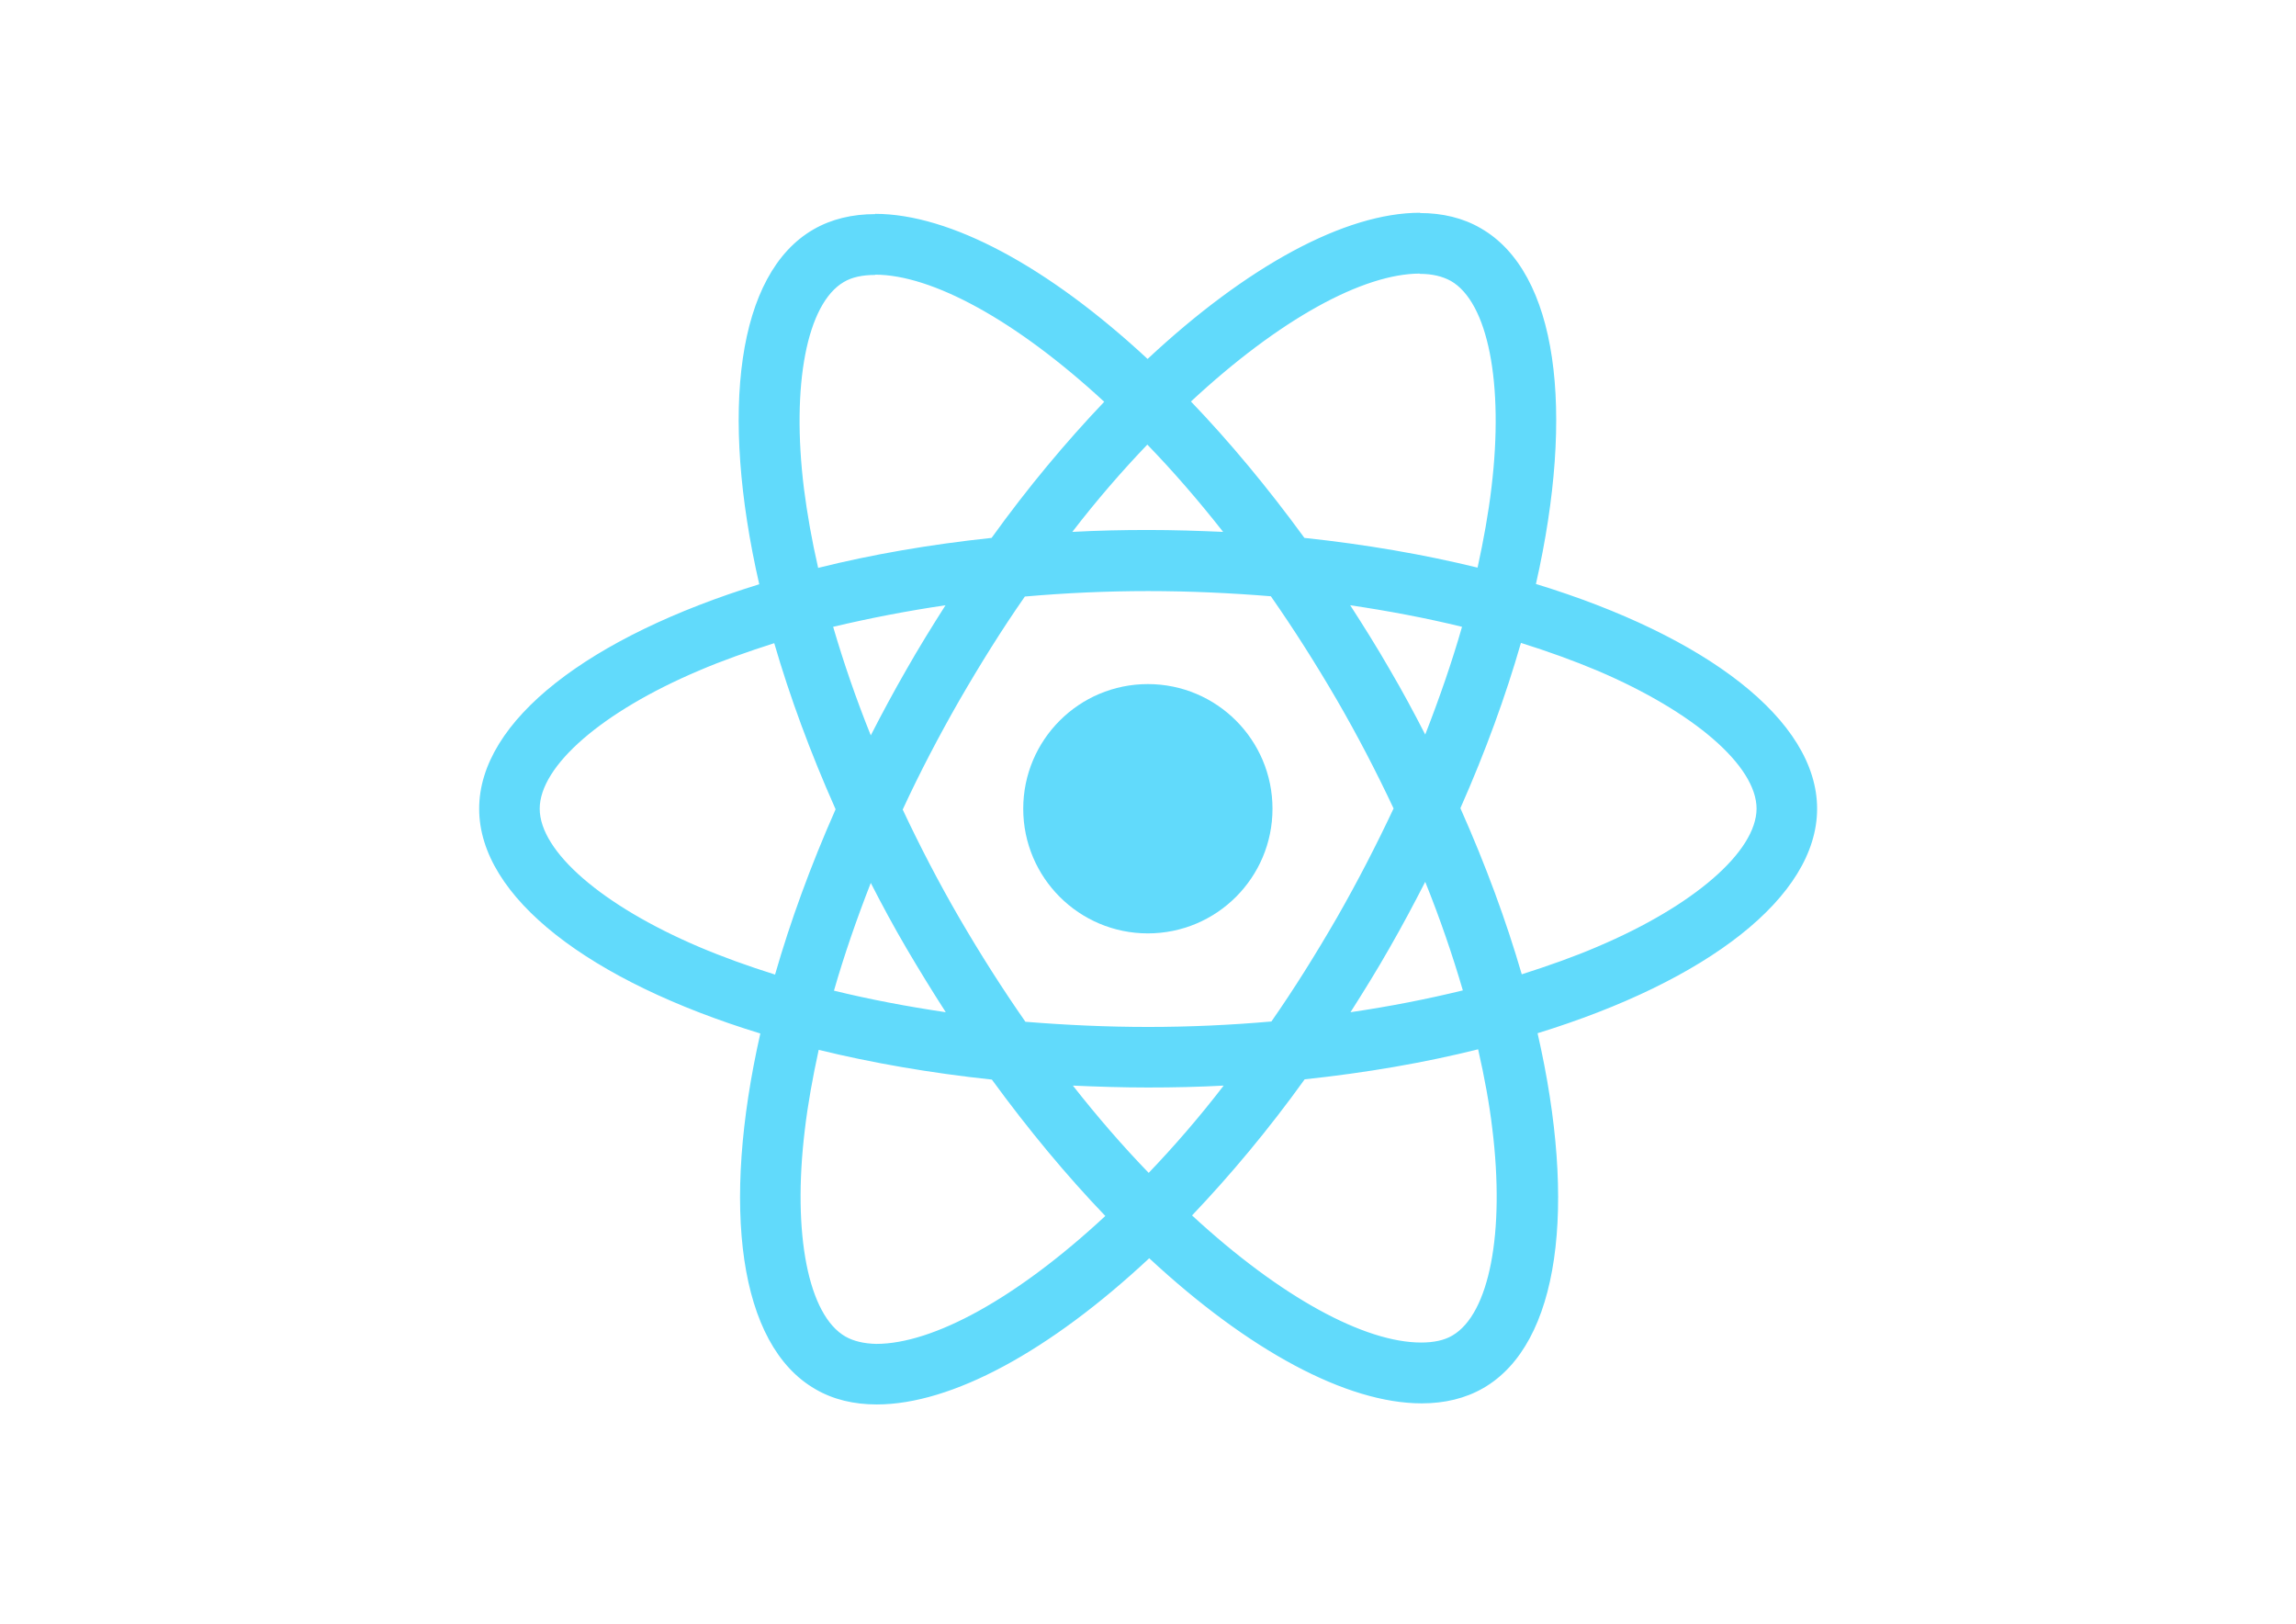
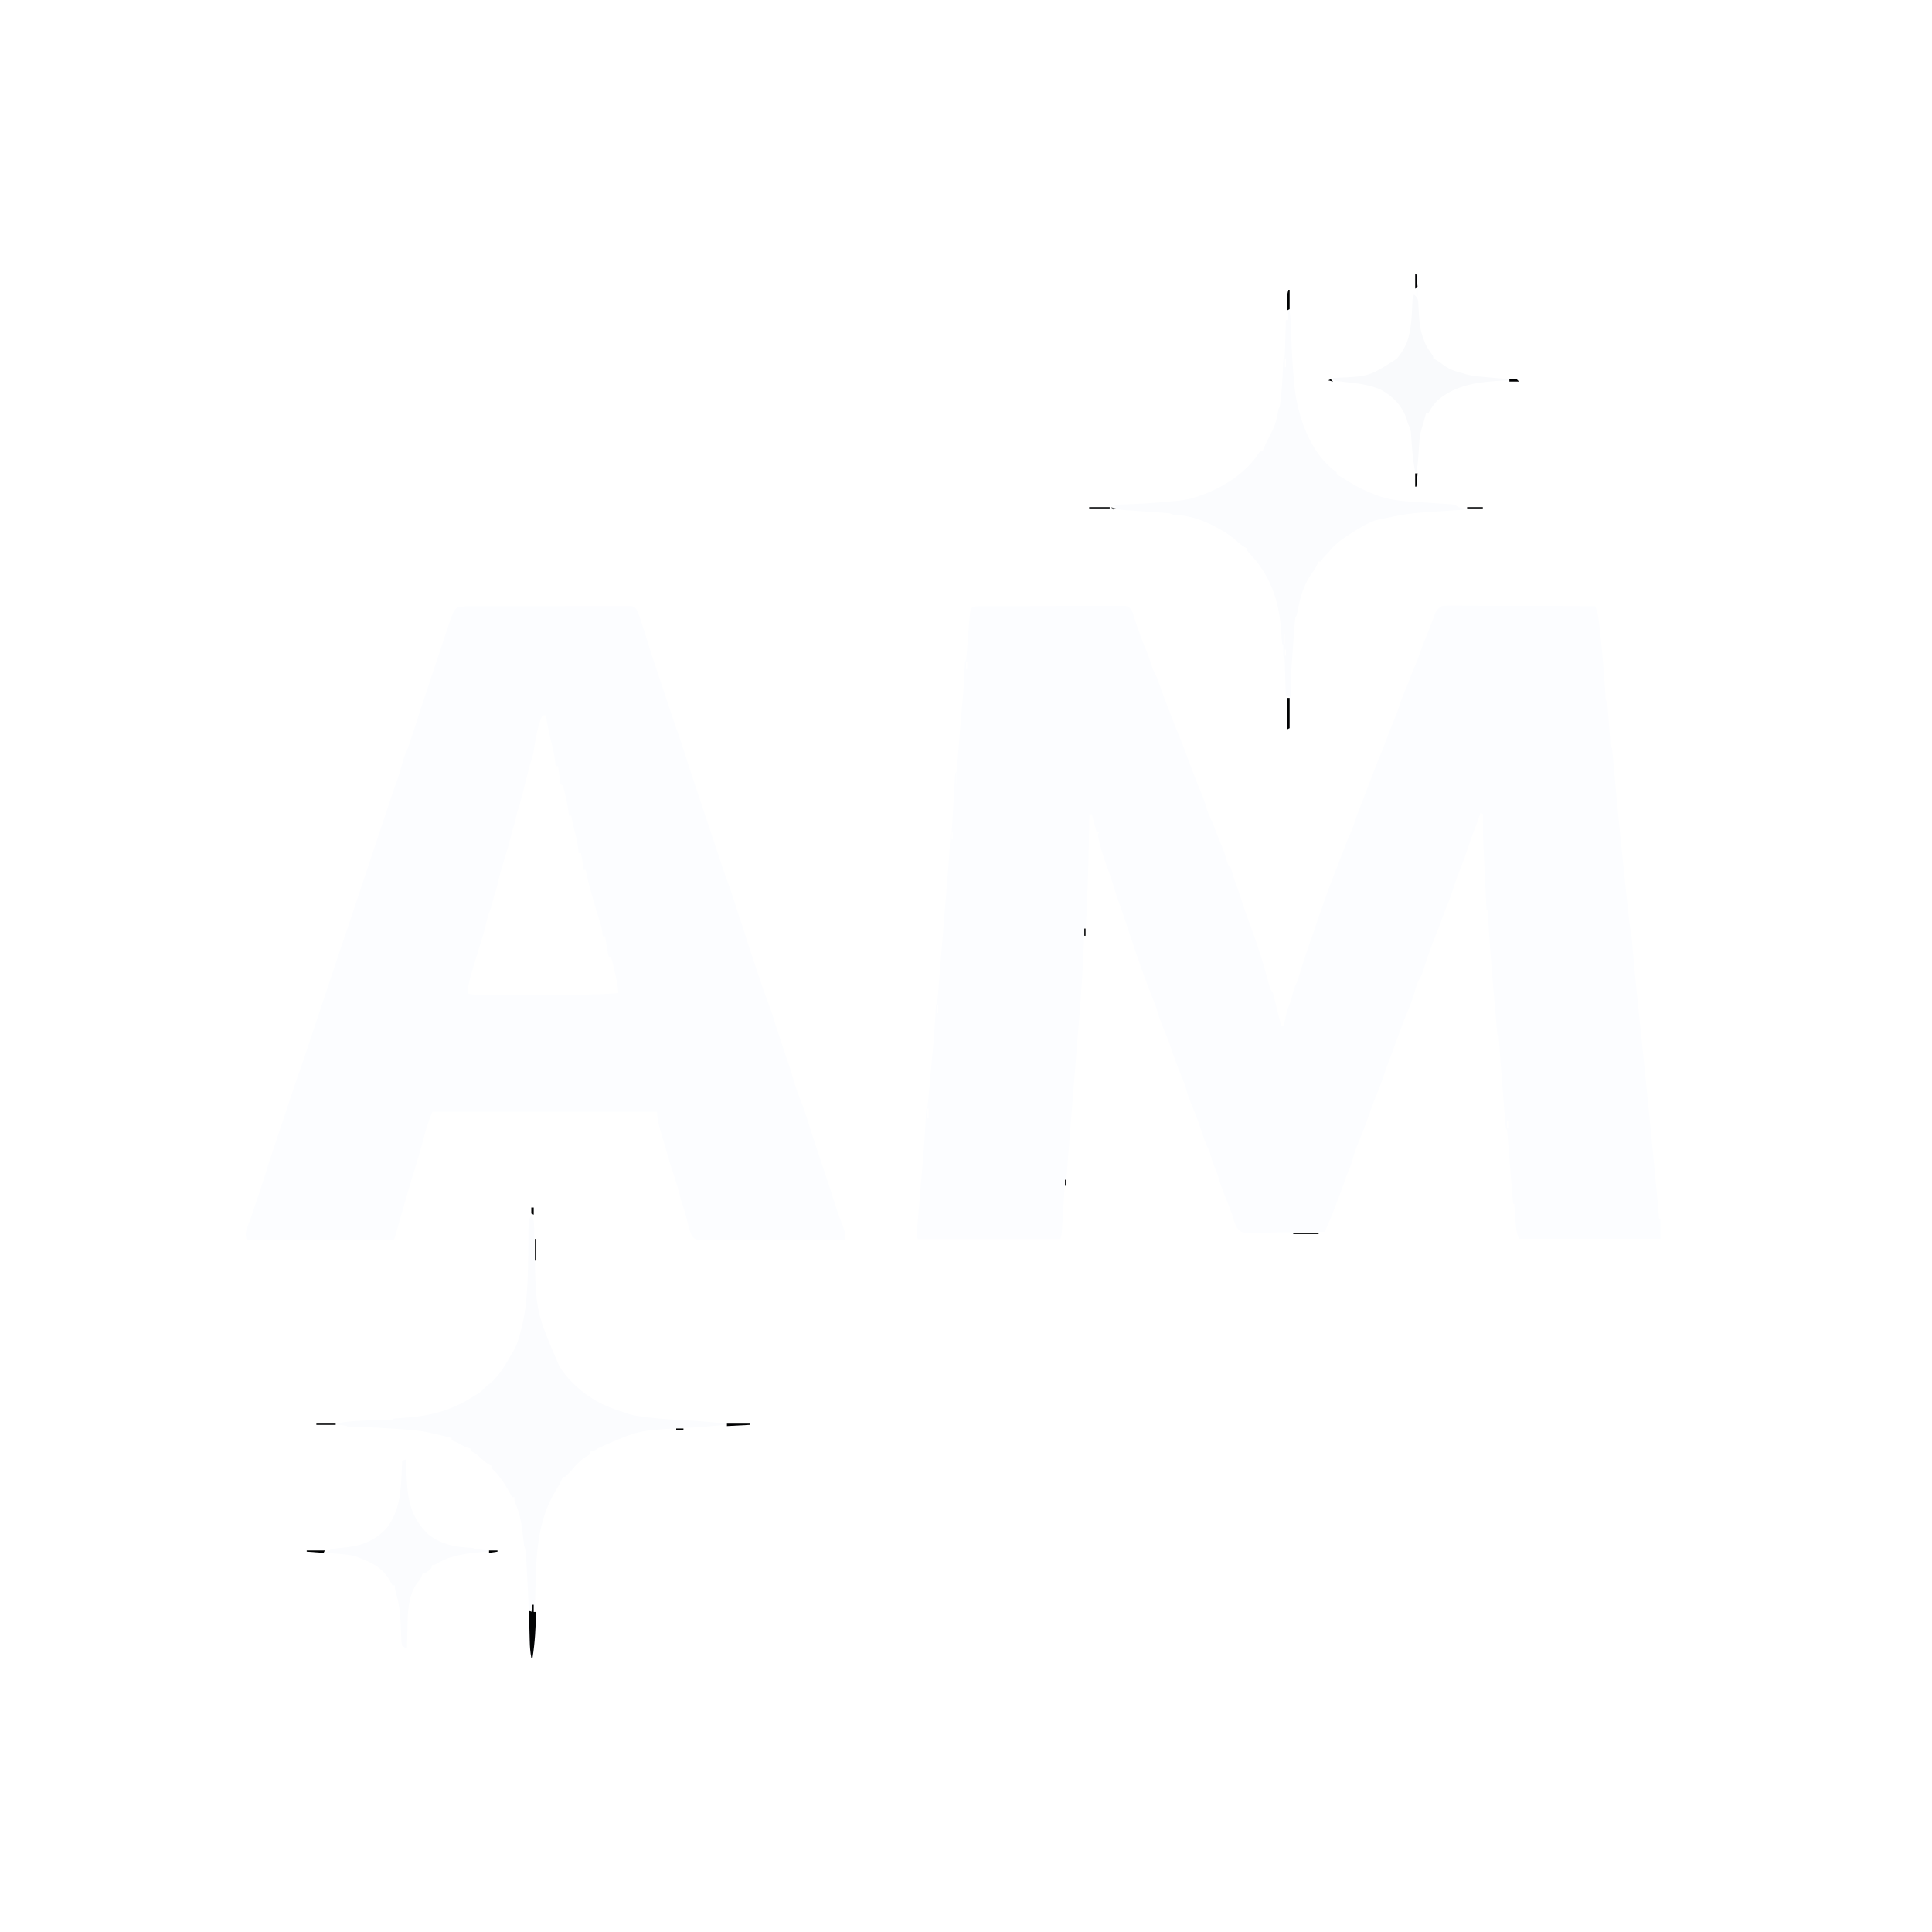
- <svg xmlns="http://www.w3.org/2000/svg" viewBox="0 0 841.9 595.3">
-   <g fill="#61DAFB">
-     <path d="M666.3 296.5c0-32.5-40.7-63.3-103.1-82.4 14.4-63.6 8-114.2-20.2-130.4-6.5-3.8-14.1-5.6-22.4-5.6v22.3c4.6 0 8.3.9 11.4 2.6 13.6 7.8 19.5 37.5 14.9 75.7-1.1 9.4-2.9 19.3-5.1 29.4-19.6-4.8-41-8.5-63.5-10.9-13.5-18.5-27.5-35.3-41.6-50 32.6-30.3 63.2-46.9 84-46.9V78c-27.5 0-63.5 19.6-99.9 53.6-36.4-33.8-72.4-53.2-99.9-53.2v22.3c20.7 0 51.4 16.5 84 46.6-14 14.7-28 31.4-41.3 49.9-22.6 2.4-44 6.1-63.6 11-2.3-10-4-19.7-5.2-29-4.7-38.2 1.1-67.9 14.6-75.8 3-1.8 6.9-2.6 11.5-2.6V78.5c-8.4 0-16 1.8-22.6 5.6-28.1 16.2-34.4 66.7-19.9 130.1-62.2 19.2-102.7 49.9-102.7 82.3 0 32.5 40.7 63.3 103.1 82.4-14.4 63.6-8 114.2 20.2 130.4 6.5 3.8 14.1 5.6 22.5 5.6 27.5 0 63.5-19.6 99.9-53.6 36.4 33.8 72.4 53.2 99.9 53.2 8.4 0 16-1.8 22.6-5.6 28.1-16.2 34.4-66.7 19.9-130.1 62-19.1 102.5-49.9 102.5-82.3zm-130.2-66.7c-3.7 12.9-8.3 26.2-13.5 39.5-4.1-8-8.4-16-13.1-24-4.6-8-9.5-15.8-14.4-23.4 14.2 2.1 27.9 4.7 41 7.9zm-45.8 106.5c-7.8 13.5-15.8 26.3-24.1 38.2-14.9 1.3-30 2-45.2 2-15.1 0-30.2-.7-45-1.9-8.3-11.9-16.4-24.6-24.2-38-7.6-13.1-14.5-26.4-20.8-39.8 6.2-13.4 13.2-26.8 20.7-39.9 7.8-13.5 15.8-26.3 24.1-38.2 14.9-1.3 30-2 45.2-2 15.1 0 30.2.7 45 1.9 8.3 11.9 16.4 24.6 24.2 38 7.6 13.1 14.5 26.4 20.8 39.8-6.3 13.4-13.2 26.8-20.7 39.9zm32.3-13c5.4 13.4 10 26.8 13.8 39.8-13.1 3.2-26.9 5.9-41.2 8 4.9-7.7 9.8-15.6 14.4-23.7 4.6-8 8.9-16.1 13-24.1zM421.2 430c-9.3-9.6-18.6-20.3-27.8-32 9 .4 18.2.7 27.5.7 9.4 0 18.7-.2 27.8-.7-9 11.7-18.3 22.4-27.5 32zm-74.4-58.9c-14.2-2.1-27.9-4.7-41-7.9 3.7-12.9 8.3-26.2 13.5-39.5 4.1 8 8.4 16 13.1 24 4.7 8 9.5 15.8 14.4 23.4zM420.7 163c9.3 9.6 18.6 20.3 27.8 32-9-.4-18.2-.7-27.5-.7-9.4 0-18.7.2-27.8.7 9-11.7 18.3-22.4 27.5-32zm-74 58.9c-4.9 7.7-9.8 15.6-14.4 23.7-4.6 8-8.9 16-13 24-5.4-13.4-10-26.8-13.8-39.8 13.1-3.1 26.9-5.8 41.2-7.9zm-90.5 125.2c-35.4-15.1-58.3-34.9-58.3-50.6 0-15.7 22.9-35.6 58.3-50.6 8.6-3.7 18-7 27.7-10.1 5.7 19.6 13.2 40 22.5 60.9-9.2 20.8-16.6 41.1-22.2 60.6-9.9-3.1-19.3-6.5-28-10.2zM310 490c-13.6-7.8-19.5-37.5-14.9-75.7 1.1-9.4 2.9-19.3 5.1-29.4 19.6 4.8 41 8.5 63.5 10.9 13.5 18.5 27.5 35.3 41.6 50-32.6 30.3-63.2 46.9-84 46.9-4.5-.1-8.3-1-11.3-2.7zm237.2-76.2c4.7 38.2-1.1 67.9-14.6 75.8-3 1.8-6.9 2.6-11.5 2.6-20.7 0-51.4-16.5-84-46.6 14-14.7 28-31.4 41.3-49.9 22.6-2.4 44-6.1 63.6-11 2.3 10.1 4.1 19.8 5.2 29.1zm38.5-66.7c-8.6 3.7-18 7-27.7 10.1-5.7-19.6-13.2-40-22.5-60.9 9.2-20.8 16.6-41.1 22.2-60.6 9.9 3.1 19.3 6.5 28.1 10.2 35.4 15.1 58.3 34.9 58.3 50.6-.1 15.7-23 35.6-58.4 50.6zM320.8 78.4z" />
-     <circle cx="420.9" cy="296.5" r="45.7" />
-     <path d="M520.5 78.1z" />
-   </g>
+ <svg xmlns="http://www.w3.org/2000/svg" version="1.1" viewBox="0 0 1600 1600" width="1280" height="1280">
+   <path transform="translate(811 502)" d="m0 0c1.61-0.009 1.61-0.009 3.25-0.017 1.19-0.001 2.38-0.002 3.6-0.003 1.24-0.005 2.49-0.01 3.77-0.015 3.42-0.012 6.84-0.02 10.3-0.024 2.14-0.003 4.27-0.007 6.41-0.011 6.68-0.014 13.4-0.023 20-0.027 7.72-0.004 15.4-0.022 23.2-0.051 5.96-0.022 11.9-0.032 17.9-0.033 3.56-0.001 7.12-0.007 10.7-0.025 3.97-0.019 7.94-0.015 11.9-0.009 1.18-0.009 2.37-0.018 3.59-0.028 1.62 0.008 1.62 0.008 3.27 0.017 0.94-0.001 1.88-0.003 2.85-0.004 2.82 0.443 3.66 1.13 5.37 3.37 0.992 2.43 0.992 2.43 1.88 5.31 3.21 10.1 6.78 20 10.9 29.7 1.61 3.99 2.92 8.06 4.2 12.2 1.09 3.08 2.53 5.87 3.99 8.79 0.825 2.18 1.62 4.36 2.38 6.56 2.72 7.76 5.62 15.5 8.69 23.1 0.781 1.96 1.52 3.93 2.25 5.91 1.25 3.35 2.61 6.64 4 9.94 2.79 6.66 5.31 13.4 7.82 20.2 1.63 4.36 3.28 8.72 4.93 13.1 0.342 0.9 0.683 1.8 1.04 2.73 1.82 4.78 3.71 9.51 5.71 14.2 1.81 4.25 3.18 8.49 4.44 12.9 1.24 3.95 3.01 7.64 4.75 11.4 1.17 2.83 2.25 5.68 3.31 8.56 1.29 3.48 2.73 6.89 4.19 10.3 1.97 4.65 3.54 9.28 4.82 14.2 0.585 2.16 0.585 2.16 2.68 3.96 0.746 2.1 0.746 2.1 1.44 4.62 1.04 3.77 2.31 7.38 3.7 11 2.13 5.78 3.98 11.7 5.9 17.5 1.87 5.66 3.83 11.3 5.96 16.8 5.23 14 9.71 28.1 13.6 42.6 0.284 1.04 0.568 2.08 0.86 3.16 0.251 0.936 0.502 1.87 0.76 2.84 0.745 2.62 0.745 2.62 2.79 5.4 0.708 2.5 1.35 4.97 1.94 7.5 0.35 1.44 0.7 2.88 1.05 4.32 0.171 0.708 0.342 1.42 0.518 2.15 0.686 2.83 1.39 5.66 2.12 8.48 0.219 0.865 0.438 1.73 0.664 2.62 0.531 2.14 0.531 2.14 2.71 2.94 0.182-0.929 0.364-1.86 0.551-2.82 2.31-11.3 2.31-11.3 4.01-15 1.22-2.7 1.86-4.82 2.44-7.69 0.841-4.11 2.28-7.66 4-11.5 1.78-4.87 3.26-9.83 4.79-14.8 1.89-6.12 3.87-12.2 6.11-18.2 1.73-4.8 3.32-9.66 4.91-14.5 1.61-4.9 3.37-9.72 5.19-14.5 0.511-1.5 1.01-3 1.5-4.5 2.81-8.69 6.28-17.2 9.56-25.7 0.447-1.16 0.893-2.32 1.35-3.52 0.431-1.12 0.862-2.24 1.31-3.4 0.389-1.01 0.779-2.02 1.18-3.07 0.708-1.82 1.43-3.65 2.15-5.46 0.808-2.03 1.57-4.07 2.32-6.12 1.1-2.96 2.31-5.82 3.62-8.69 1.68-3.72 3.03-7.47 4.28-11.4 1.68-5.15 3.71-10.2 5.72-15.2 0.443-1.19 0.887-2.37 1.34-3.59 1.97-5.25 4.01-10.5 6.05-15.7 1.42-3.63 2.82-7.27 4.18-10.9 1.17-3.13 2.42-6.21 3.74-9.28 2.3-5.47 4.39-11 6.45-16.6 1.53-4.11 3.14-8.15 4.86-12.2 2.05-4.84 3.72-9.73 5.34-14.7 1.43-4.17 3.14-8.2 4.87-12.3 1.5-3.55 2.83-7.15 4.16-10.8 1.05-2.68 2.14-5.31 3.31-7.94 2.06-4.76 3.7-9.67 5.41-14.6 1.06-2.9 2.22-5.72 3.46-8.54 0.964-2.28 1.85-4.59 2.73-6.91 0.333-0.866 0.666-1.73 1.01-2.62 0.688-1.79 1.37-3.59 2.04-5.39 0.335-0.861 0.669-1.72 1.01-2.61 0.443-1.17 0.443-1.17 0.894-2.36 1.4-2.54 2.67-3.54 5.14-5.07 2.48-0.369 2.48-0.369 5.3-0.361 1.61-0.006 1.61-0.006 3.25-0.013 1.17 0.011 2.35 0.022 3.56 0.033 1.86-6.57e-4 1.86-6.57e-4 3.76-0.001 3.39 0.002 6.79 0.017 10.2 0.038 3.55 0.019 7.1 0.021 10.6 0.024 6.72 0.009 13.4 0.034 20.2 0.064 7.65 0.034 15.3 0.05 22.9 0.065 15.7 0.031 31.5 0.084 47.2 0.151 1.67 3.99 2.47 7.46 2.96 11.8 0.078 0.665 0.156 1.33 0.236 2.01 0.254 2.19 0.496 4.39 0.737 6.59 0.085 0.754 0.17 1.51 0.258 2.28 1.66 14.7 2.83 29.4 3.85 44.2 0.086 1.21 0.086 1.21 0.174 2.45 0.107 1.52 0.211 3.04 0.309 4.57-0.033 3.37-0.033 3.37 1.47 6.17 0.291 2.72 0.523 5.43 0.719 8.16 0.063 0.817 0.126 1.63 0.19 2.48 0.27 3.51 0.529 7.03 0.789 10.5 0.191 2.56 0.387 5.12 0.583 7.67 0.057 0.801 0.115 1.6 0.174 2.43-0.035 3.67-0.035 3.67 1.55 6.73 0.294 2.44 0.528 4.85 0.727 7.3 0.142 1.64 0.285 3.29 0.428 4.93 0.114 1.34 0.114 1.34 0.23 2.71 1.83 21.4 3.94 42.7 6.12 64.1 0.114 1.12 0.114 1.12 0.23 2.26 1.82 17.9 3.66 35.8 5.64 53.7 0.079 0.721 0.159 1.44 0.24 2.19 0.727 7.18 0.727 7.18 1.89 14.3 0.569 2.92 0.828 5.79 1.07 8.76 0.106 1.27 0.212 2.54 0.321 3.84 0.085 1.03 0.085 1.03 0.171 2.07 1.21 14.6 2.64 29.1 4.18 43.7 0.435 4.13 0.87 8.27 1.3 12.4 0.114 1.09 0.229 2.17 0.346 3.29 1.52 14.5 3 29 4.47 43.4 0.073 0.715 0.145 1.43 0.22 2.17 2.51 24.7 4.92 49.3 7.28 74 0.076 0.795 0.152 1.59 0.23 2.41 0.505 5.28 1.01 10.6 1.51 15.8 0.064 0.671 0.128 1.34 0.194 2.03 0.182 1.91 0.363 3.82 0.544 5.73 0.111 1.16 0.222 2.32 0.336 3.52 0.205 2.22 0.399 4.43 0.582 6.65 0.124 1.5 0.124 1.5 0.251 3.04 0.103 1.32 0.103 1.32 0.208 2.66 0.063 1.99 0.063 1.99 1.27 2.99v16h-117c-1.66-4.15-2.31-6.47-2.63-10.7-0.084-1.07-0.168-2.13-0.254-3.23-0.079-1.1-0.157-2.21-0.238-3.34-0.086-1.12-0.173-2.24-0.262-3.4-0.212-2.76-0.416-5.52-0.613-8.29h-1c-0.06-0.76-0.121-1.52-0.183-2.3-0.569-7.15-1.14-14.3-1.72-21.5-0.297-3.68-0.592-7.35-0.884-11-0.282-3.55-0.567-7.09-0.856-10.6-0.109-1.35-0.218-2.71-0.324-4.06-0.149-1.89-0.304-3.79-0.459-5.68-0.087-1.08-0.173-2.16-0.262-3.27-0.163-2.54-0.163-2.54-1.31-4.56-0.193-1.46-0.334-2.92-0.449-4.39-0.11-1.37-0.11-1.37-0.223-2.77-0.076-0.998-0.152-2-0.23-3.02-0.082-1.04-0.164-2.07-0.249-3.14-0.266-3.37-0.526-6.74-0.786-10.1-0.18-2.29-0.36-4.59-0.54-6.88-1.22-15.6-2.41-31.1-3.52-46.7h-1c-0.753-8.56-1.5-17.1-2.24-25.7-0.345-3.98-0.692-7.96-1.04-11.9-1.92-21.8-3.52-43.6-4.71-65.4h-1c-0.395-8.22-0.787-16.4-1.17-24.6-0.18-3.82-0.361-7.63-0.545-11.4-0.178-3.7-0.353-7.39-0.525-11.1-0.066-1.4-0.133-2.79-0.201-4.19-0.466-9.55-0.636-19.1-0.556-28.6-0.66-0.33-1.32-0.66-2-1-0.17 0.534-0.34 1.07-0.516 1.62-1.3 4-2.68 7.93-4.3 11.8-1.89 4.62-3.45 9.32-5 14.1-2.29 7.01-4.85 13.9-7.57 20.7-2.43 6.15-4.56 12.4-6.57 18.7-1.45 4.49-3.17 8.77-5.04 13.1-1.2 3.15-2.35 6.33-3.5 9.5-1.58 4.37-3.16 8.71-5 13-1.87 4.4-3.44 8.88-5 13.4-0.295 0.847-0.59 1.69-0.895 2.57-1.7 4.89-3.35 9.78-4.93 14.7-0.68 1.85-0.68 1.85-2.18 4.29-1.87 3.19-2.74 6.4-3.75 9.94-1.62 5.68-3.5 11.2-5.88 16.6-3.75 8.78-6.92 17.8-10.2 26.8-1.92 5.24-3.88 10.5-5.85 15.7-1.73 4.57-3.37 9.16-4.88 13.8-1.27 3.9-2.7 7.66-4.31 11.4-2.07 4.86-3.89 9.76-5.62 14.8-3.26 9.35-6.71 18.6-10.6 27.7-2 4.74-3.43 9.46-4.7 14.4-0.708 2.57-1.68 4.95-2.79 7.37-1.74 4.08-3.13 8.29-4.6 12.5-2.45 6.89-5.08 13.7-7.72 20.5-0.43 1.12-0.43 1.12-0.869 2.26-1.51 3.9-3.1 7.76-4.81 11.6-0.355 0.794-0.71 1.59-1.08 2.41-0.268 0.597-0.535 1.19-0.811 1.81-8.91 0.139-17.8 0.246-26.7 0.311-4.14 0.031-8.27 0.074-12.4 0.142-3.99 0.065-7.99 0.101-12 0.117-1.52 0.011-3.05 0.033-4.57 0.065-11.9 0.244-11.9 0.244-15.3-1.93-2.26-2.64-3.66-5.75-4.59-9.08-0.233-0.779-0.467-1.56-0.707-2.36-0.22-0.748-0.441-1.5-0.668-2.27-1.63-4.51-3.39-8.96-5.2-13.4-2.31-5.69-4.43-11.4-6.09-17.3-1.03-3.36-2.4-6.56-3.74-9.81-1.28-3.31-2.24-6.67-3.16-10.1-0.778-2.53-0.778-2.53-2.21-5.17-1.91-3.9-3.21-7.87-4.53-12-2.13-6.52-4.4-12.9-7.06-19.2-2.06-4.95-4.01-9.85-5.5-15-1.22-4.22-2.73-8.24-4.4-12.3-3.35-8.19-6.39-16.4-9.14-24.9-1.77-5.2-3.89-10.3-6-15.3-1.69-4.13-3.23-8.22-4.46-12.5-1.2-4.16-2.69-8.11-4.34-12.1-6.47-16-12.1-32.4-17.5-48.8-1.27-3.83-2.54-7.65-3.82-11.5-0.547-1.64-1.09-3.29-1.63-4.94-1.28-3.87-2.62-7.71-4.04-11.5-2.21-6.01-4.11-12.1-5.99-18.2-1.36-4.38-2.83-8.67-4.47-13-3.23-8.69-6.15-17.8-7.73-26.9 0.33-0.66 0.66-1.32 1-2h-2c-1.32-4.95-2.64-9.9-4-15h-2c-0.02 1.28-0.04 2.57-0.06 3.89-0.376 23.7-0.87 47.5-1.94 71.2-0.042 0.96-0.084 1.92-0.127 2.91-0.119 2.69-0.244 5.38-0.373 8.07-0.035 0.799-0.071 1.6-0.107 2.42-0.277 5.43-0.277 5.43-1.39 6.54-0.173 2.35-0.284 4.68-0.359 7.04-0.061 1.57-0.122 3.15-0.184 4.72-0.033 0.856-0.066 1.71-0.099 2.59-0.749 19-2.04 37.9-3.54 56.8-0.104 1.3-0.207 2.6-0.314 3.93-0.505 6.32-1.02 12.6-1.53 18.9-0.953 11.7-1.89 23.5-2.82 35.2-0.159 2-0.318 4.01-0.477 6.01-0.238 3-0.477 6.01-0.715 9.01-0.544 6.86-1.09 13.7-1.64 20.6-0.074 0.929-0.148 1.86-0.224 2.81-0.283 3.55-0.566 7.1-0.849 10.6-0.129 1.62-0.259 3.24-0.388 4.86-0.121 1.52-0.243 3.04-0.365 4.56-0.275 3.43-0.535 6.85-0.773 10.3-0.083 1.19-0.166 2.37-0.251 3.59-0.068 1.03-0.136 2.06-0.206 3.12-0.265 2.3-0.265 2.3-1.27 3.3-0.175 1.39-0.288 2.78-0.373 4.18-0.057 0.888-0.114 1.78-0.172 2.69-0.057 0.967-0.115 1.93-0.174 2.93-0.063 0.988-0.126 1.98-0.19 2.99-0.201 3.17-0.397 6.35-0.591 9.52-0.195 3.16-0.39 6.32-0.591 9.49-0.125 1.97-0.246 3.94-0.364 5.91-0.057 0.897-0.114 1.79-0.172 2.72-0.048 0.788-0.096 1.58-0.146 2.39-0.227 2.18-0.227 2.18-1.23 6.18h-118c-1.44-2.88-0.893-5.11-0.633-8.31 0.101-1.27 0.202-2.53 0.305-3.84 0.108-1.27 0.216-2.55 0.327-3.86 0.135-1.64 0.135-1.64 0.274-3.31 0.275-3.27 0.56-6.54 0.847-9.81 0.215-2.48 0.429-4.95 0.644-7.43 0.165-1.91 0.165-1.91 0.334-3.85 1.69-19.6 3.37-39.1 4.36-58.7 0.061-1.18 0.123-2.36 0.186-3.57 0.07-1.49 0.07-1.49 0.142-3.02 0.218-2.32 0.218-2.32 1.22-4.32 0.259-1.99 0.466-4 0.648-6 0.117-1.26 0.234-2.53 0.354-3.83 0.124-1.39 0.249-2.78 0.373-4.17 0.13-1.43 0.261-2.87 0.392-4.3 0.275-3.02 0.547-6.04 0.817-9.06 0.341-3.82 0.689-7.63 1.04-11.5 1.89-20.1 1.89-20.1 3.09-40.3 0.194-4.65 0.194-4.65 1.29-6.84 0.282-2.48 0.513-4.95 0.708-7.44 0.064-0.77 0.127-1.54 0.193-2.33 0.211-2.57 0.417-5.14 0.622-7.71 0.148-1.81 0.296-3.63 0.445-5.44 0.394-4.82 0.783-9.63 1.17-14.5 0.383-4.75 0.771-9.5 1.16-14.2 0.609-7.47 1.21-14.9 1.82-22.4 0.58-7.19 1.17-14.4 1.76-21.6 0.206-2.51 0.412-5.02 0.618-7.54 0.128-1.56 0.257-3.13 0.387-4.69 0.778-9.38 1.48-18.8 1.83-28.2 0.194-4.87 0.194-4.87 1.29-5.97 0.176-1.5 0.288-3 0.373-4.5 0.057-0.958 0.114-1.92 0.172-2.9 0.086-1.56 0.086-1.56 0.174-3.16 0.063-1.06 0.126-2.12 0.19-3.22 0.201-3.41 0.397-6.81 0.591-10.2 0.255-4.48 0.516-8.96 0.781-13.4 0.086-1.56 0.086-1.56 0.174-3.16 0.057-0.958 0.114-1.92 0.172-2.9 0.048-0.847 0.096-1.69 0.146-2.57 0.227-1.94 0.227-1.94 1.23-2.94 0.199-1.38 0.337-2.77 0.449-4.15 0.074-0.887 0.147-1.77 0.223-2.69 0.076-0.973 0.152-1.95 0.23-2.95 0.083-1.01 0.165-2.02 0.25-3.06 0.266-3.26 0.525-6.52 0.785-9.78 0.256-3.17 0.513-6.33 0.771-9.5 0.172-2.12 0.343-4.23 0.513-6.35 0.426-5.28 0.866-10.6 1.33-15.8 0.09-1.02 0.181-2.04 0.274-3.09 0.17-1.9 0.342-3.81 0.516-5.71 0.647-7.24 1.04-14.5 1.31-21.8 0.241-5.93 0.241-5.93 1.34-8.13 0.273-2.61 0.496-5.21 0.684-7.82 0.124-1.6 0.249-3.2 0.373-4.81 0.191-2.52 0.38-5.05 0.566-7.57 0.181-2.44 0.371-4.87 0.561-7.31 0.052-0.745 0.104-1.49 0.158-2.26 1.14-14.3 1.14-14.3 8.62-14.4zm-11 46.1v6h1v-6h-1zm371 6 1 2zm-379 86v9h1v-9h-1zm-4 49v6h1v-6h-1zm442 23 1 2zm1 20 1 4zm-149 58 1 2zm-5 15 1 2zm-301 27v7h1v-7h-1zm463 1 1 2zm-172 3 1 2zm173 7 1 3zm6 61 1 2zm1 12 1 2zm-479 2v8h1v-8h-1zm480 10v6h1v-6h-1zm-481 9 1 2zm486 45 1 2zm-490 4 1 2zm-1 13 1 2z" fill="#FCFDFF" />
+   <path transform="translate(385 502)" d="m0 0c1.23-0.01 2.46-0.02 3.72-0.03 1.36 0.004 2.73 0.009 4.09 0.014 1.43-0.006 2.87-0.013 4.3-0.021 3.9-0.018 7.79-0.017 11.7-0.011 3.25 0.003 6.5-0.003 9.75-0.009 7.67-0.014 15.3-0.013 23-0.001 7.92 0.011 15.8-0.003 23.7-0.029 6.79-0.022 13.6-0.029 20.4-0.023 4.06 0.003 8.12 9.1e-4 12.2-0.016 3.82-0.015 7.63-0.012 11.4 0.007 1.4 0.004 2.8 5.44e-4 4.21-0.01 1.91-0.013 3.82 6.97e-4 5.73 0.016 1.07 2.09e-4 2.14 4.19e-4 3.24 6.34e-4 2.64 0.501 2.64 0.501 4.45 2.39 1.25 2.22 2.12 4.32 2.91 6.74 0.293 0.889 0.585 1.78 0.887 2.7 0.295 0.923 0.59 1.85 0.895 2.8 0.295 0.9 0.59 1.8 0.895 2.73 1.44 4.41 2.82 8.82 4.14 13.3 1.39 4.66 2.91 9.27 4.47 13.9 0.553 1.66 1.1 3.31 1.66 4.97 0.954 2.86 1.91 5.73 2.86 8.59 1.86 5.59 3.72 11.2 5.58 16.8 0.975 2.94 1.95 5.88 2.93 8.81 0.476 1.43 0.951 2.87 1.43 4.3 2.46 7.42 4.98 14.8 7.68 22.2 1.28 3.54 2.39 7.12 3.49 10.7 3.59 11.5 7.44 23 11.3 34.4 2.49 7.45 4.98 14.9 7.46 22.3 0.769 2.31 1.54 4.62 2.31 6.92 2.25 6.75 4.5 13.5 6.74 20.3 0.539 1.62 0.539 1.62 1.09 3.28 0.644 1.94 1.29 3.88 1.93 5.82 1.8 5.43 3.7 10.8 5.68 16.2 1.38 3.8 2.64 7.65 3.9 11.5 0.387 1.14 0.387 1.14 0.781 2.31 1.15 3.4 2.25 6.79 3.22 10.2 0.727 2.5 1.5 4.83 2.44 7.25 1.44 3.75 2.61 7.54 3.72 11.4 1.2 3.96 2.53 7.87 3.84 11.8 0.477 1.43 0.954 2.86 1.43 4.29 0.742 2.23 1.48 4.45 2.23 6.68 1.24 3.71 2.47 7.43 3.7 11.1 2.65 8.02 5.36 16 8.41 23.9 1.48 3.83 2.76 7.69 3.94 11.6 2.62 8.58 5.49 17.1 8.35 25.6 6.23 18.5 6.23 18.5 8.35 25.8 1.6 5.44 3.46 10.7 5.59 16 2.8 6.9 4.99 13.9 7.19 21.1 3.13 10.1 6.52 20.1 9.88 30.2 1.25 3.73 2.5 7.47 3.74 11.2 1.48 4.46 1.48 4.46 2.98 8.91 1.4 4.14 2.71 8.3 3.99 12.5 2.11 6.87 4.46 13.5 7.21 20.2 1.49 3.94 2.08 6.82 2 11-16.1 0.117-32.2 0.205-48.3 0.259-7.47 0.026-14.9 0.061-22.4 0.118-6.51 0.05-13 0.082-19.5 0.093-3.45 0.007-6.9 0.022-10.3 0.058-3.85 0.04-7.7 0.041-11.6 0.039-1.15 0.018-2.29 0.036-3.47 0.054-7.73-0.051-7.73-0.051-11.1-3.03-1.15-2.26-2.07-4.25-2.69-6.7-0.197-0.75-0.395-1.5-0.598-2.27-0.193-0.781-0.386-1.56-0.585-2.37-0.424-1.62-0.85-3.25-1.28-4.87-0.299-1.15-0.299-1.15-0.605-2.32-0.633-2.35-1.37-4.64-2.18-6.93-1.16-3.34-2.04-6.69-2.88-10.1-1.03-4.22-2.2-8.31-3.62-12.4-3.29-9.7-6.19-19.5-8.97-29.4-0.814-2.86-1.66-5.71-2.53-8.56-1.79-5.96-3.38-11.3-3.38-17.6h-186c-3.35 8.28-3.35 8.28-5.81 16.6-1.8 7.02-3.78 14-5.81 20.9-0.452 1.55-0.452 1.55-0.913 3.14-1.4 4.8-2.86 9.56-4.46 14.3-0.574 1.95-1.14 3.91-1.69 5.88-2.21 7.79-4.48 15.6-6.76 23.3-1.71 5.85-3.36 11.7-4.92 17.6-0.633 2.19-0.633 2.19-1.63 4.19h-122c-1.08-5.42-0.61-6.95 1.31-11.9 0.45-1.18 0.9-2.37 1.36-3.59 0.437-1.15 0.874-2.29 1.32-3.47 0.679-2 1.35-4 2-6l2.44-7.31c0.222-0.666 0.443-1.33 0.672-2.02 0.898-2.7 1.8-5.39 2.71-8.08 1.51-4.47 2.92-8.96 4.31-13.5 3.42-11.1 7.15-22 10.8-33 1.38-4.11 2.75-8.22 4.11-12.3 0.229-0.687 0.458-1.37 0.695-2.08 1.42-4.26 2.84-8.52 4.25-12.8 0.351-1.06 0.702-2.12 1.06-3.21 0.682-2.05 1.36-4.11 2.04-6.16 1.91-5.74 3.91-11.4 5.99-17.1 1.13-3.1 2.18-6.21 3.21-9.34 0.422-1.27 0.844-2.55 1.27-3.82 0.225-0.681 0.45-1.36 0.682-2.06 1.43-4.31 2.87-8.62 4.3-12.9 0.599-1.8 1.2-3.59 1.8-5.39 58.1-174 58.1-174 59.4-178 0.849-2.55 1.7-5.1 2.54-7.66 1.83-5.53 3.67-11 5.71-16.5 2.01-5.43 3.61-11 5.16-16.5 0.195-0.688 0.391-1.38 0.592-2.08 0.168-0.606 0.337-1.21 0.51-1.83 0.736-2.18 0.736-2.18 2.13-5.38 1.81-4.15 3.19-8.4 4.57-12.7 0.409-1.26 0.409-1.26 0.826-2.55 0.866-2.68 1.73-5.36 2.59-8.04 1.13-3.51 2.27-7.02 3.4-10.5 0.275-0.853 0.55-1.71 0.834-2.58 2.41-7.48 4.89-14.9 7.39-22.4 0.792-2.37 1.58-4.75 2.38-7.12 1.45-4.36 2.9-8.71 4.36-13.1 0.301-0.902 0.602-1.8 0.911-2.73 0.611-1.83 1.22-3.67 1.84-5.5 1.25-3.74 2.49-7.48 3.72-11.2 7.11-21.7 7.11-21.7 15.7-21.7zm64.1 90.4c-3.06 7.44-4.72 14.6-6 22.5-0.329 2.03-0.662 4.06-1 6.09-0.144 0.894-0.289 1.79-0.438 2.71-0.626 3-1.58 5.79-2.56 8.7-0.719 2.67-1.42 5.35-2.09 8.03-0.192 0.754-0.384 1.51-0.582 2.29-0.61 2.39-1.22 4.79-1.82 7.18-0.8 3.16-1.6 6.31-2.41 9.47-0.18 0.716-0.361 1.43-0.546 2.17-1.02 4.02-2.21 7.94-3.55 11.9-0.359 1.49-0.694 2.99-1 4.5-0.772 3.61-1.83 7-3 10.5-0.404 1.64-0.798 3.29-1.19 4.94-1.52 6.25-3.41 12.4-5.31 18.5-2.25 7.27-4.35 14.5-5.89 21.9-0.682 2.95-1.63 5.75-2.61 8.62-0.767 2.77-1.49 5.54-2.22 8.32-0.781 2.68-0.781 2.68-1.78 5.12-1.16 2.96-1.83 5.89-2.5 9-0.936 4.31-2.08 8.39-3.5 12.6-2.39 7.65-4.69 15.3-7 23-0.231 0.762-0.461 1.52-0.699 2.31-1.98 6.56-3.75 12.8-4.3 19.7 2.33 1.17 3.69 1.13 6.28 1.13 0.9 0.003 1.8 0.006 2.73 0.009 1.49-0.003 1.49-0.003 3-0.006 1.04 0.002 2.08 0.004 3.15 0.005 3.46 0.004 6.92 0.001 10.4-0.002 2.41 6.74e-4 4.81 0.002 7.22 0.003 5.06 0.001 10.1-6.78e-4 15.2-0.005 6.46-0.006 12.9-0.002 19.4 0.004 4.98 0.004 9.96 0.002 14.9-1.28e-4 2.38-6.63e-4 4.76 1.37e-4 7.13 0.002 17.8 0.019 17.8 0.019 35.6-1.14-0.605-6.69-1.79-13-3.44-19.5-0.217-0.905-0.434-1.81-0.658-2.74-0.215-0.859-0.429-1.72-0.65-2.6-0.193-0.775-0.385-1.55-0.584-2.35-0.513-2.01-0.513-2.01-2.67-2.81-0.598-2.29-0.598-2.29-1.06-5.19-0.164-0.99-0.327-1.98-0.496-3-0.146-0.928-0.291-1.86-0.441-2.81-0.309-1.83-0.309-1.83-0.625-3.69-0.124-0.763-0.248-1.53-0.375-2.31h-2c-0.103-1.13-0.206-2.27-0.312-3.44-0.487-3.87-1.51-7.29-2.8-11-1.45-4.25-2.62-8.58-3.84-12.9-0.693-2.45-1.4-4.9-2.12-7.35-1.97-6.74-3.71-13.4-4.93-20.3h-2c-0.061-0.592-0.121-1.18-0.184-1.79-0.437-4.12-0.903-8.16-1.82-12.2h-2c-0.083-1.15-0.165-2.31-0.25-3.5-0.582-5.38-1.92-10.5-3.29-15.7-1.02-3.9-1.86-7.77-2.46-11.8h-2c-0.125-1.14-0.25-2.27-0.379-3.44-0.573-4.57-1.51-9.01-2.56-13.5-0.254-1.15-0.254-1.15-0.514-2.32-0.45-1.93-0.992-3.84-1.55-5.74-0.66-0.33-1.32-0.66-2-1-0.379-1.86-0.379-1.86-0.562-4.19-0.326-3.64-0.791-7.21-1.44-10.8h-2c-0.115-1.27-0.229-2.54-0.348-3.86-0.587-5.28-1.79-10.3-3.09-15.5-1.85-7.53-3.5-15-4.56-22.7h-3zm-176 221 1 2zm-39 117 1 2zm-9 27 1 2zm-15 45 1 2z" fill="#FCFDFF" />
+   <path transform="translate(440,1006)" d="m0 0c2.2 3.56 2.28 6.53 2.34 10.7 0.014 0.659 0.028 1.32 0.042 2 0.03 1.43 0.055 2.85 0.078 4.28 0.063 3.84 0.166 7.69 0.267 11.5 0.02 0.791 0.041 1.58 0.062 2.4 1.03 49.4 1.03 49.4 20.2 94.1 0.82 1.3 0.82 1.3 1.66 2.62 10.1 15.1 27.2 27.7 44.3 33.4 0.793 0.273 1.59 0.547 2.4 0.828 2.19 0.744 4.39 1.46 6.6 2.17 0.865 0.327 1.73 0.655 2.62 0.992 4.52 1.35 9.01 1.93 13.7 2.51 1.03 0.128 2.06 0.256 3.12 0.388 10.5 1.23 21 1.83 31.6 2.41 10.7 0.591 21.3 1.49 32 2.7v1c-11.7 1.11-23.5 2.06-35.3 2.7-36.6 1.77-36.6 1.77-69.7 16.3-4.73 3-4.73 3-7 3v2c-1.72 1.23-1.72 1.23-4.06 2.62-4.92 3.16-8.25 6.9-11.9 11.4-1.61 1.77-3.23 3.38-5 5h-2c-0.231 0.66-0.461 1.32-0.699 2-1.36 3.14-2.99 5.91-4.78 8.82-15.9 25.9-16.5 54.4-17.2 84-0.016 0.693-0.032 1.39-0.049 2.1-0.043 1.89-0.081 3.79-0.119 5.68-0.165 3.19-0.579 6.22-1.17 9.36h2c-0.41 12.8-0.945 25.4-3 38h-1c-1.2-5.83-1.29-11.6-1.46-17.6-0.077-2.34-0.155-4.67-0.233-7.01-0.039-1.22-0.078-2.43-0.118-3.68-0.827-25.5-0.827-25.5-2.25-51.1-0.079-1.2-0.158-2.4-0.24-3.63-0.18-5.19-0.18-5.19-1.7-10.1-0.348-2.67-0.656-5.33-0.938-8-1.07-9.49-2.38-18.1-6.26-26.9-0.805-2.13-0.805-2.13-0.805-5.13h-2c-0.28-0.534-0.559-1.07-0.848-1.62-3.9-7.24-8.12-14.6-14.1-20.4-0.681-0.66-1.36-1.32-2.06-2v-2c-0.851-0.371-0.851-0.371-1.72-0.75-3.5-1.92-6.16-4.67-9.06-7.38-2.02-1.71-3.81-2.82-6.22-3.88v-2c-0.887-0.268-1.77-0.536-2.69-0.812-3.1-1.11-5.52-2.47-8.31-4.19-1.65-0.698-3.32-1.37-5-2v-2c-2.62-0.627-5.25-1.25-7.88-1.88-0.727-0.174-1.45-0.348-2.2-0.527-2.3-0.546-4.61-1.08-6.92-1.6-0.774-0.179-1.55-0.358-2.35-0.542-6.83-1.48-13.6-2.06-20.6-2.52-1.78-0.124-1.78-0.124-3.59-0.25-3.49-0.239-6.98-0.466-10.5-0.688-0.954-0.061-1.91-0.121-2.89-0.184-8.96-0.556-17.9-0.934-26.8-0.753-2.27-0.062-2.27-0.062-3.27-1.06-1.35-0.231-2.7-0.412-4.06-0.562-1.3-0.144-2.6-0.289-3.94-0.438v-1c10.1-1.89 20-2.38 30.2-2.56 2.26-0.044 4.51-0.09 6.77-0.143 2.01-0.046 4.03-0.084 6.04-0.121 2.83 0.159 2.83 0.159 3.94-1.17 1.81-0.181 3.63-0.3 5.44-0.395 23.4-1.36 41.9-5.61 61.6-18.6 0.887-0.495 1.77-0.99 2.69-1.5 2.84-1.84 4.95-4.08 7.31-6.5 0.908-0.681 1.82-1.36 2.75-2.06 7.88-6.46 13.3-16.2 18.2-24.9 0.508-0.804 1.02-1.61 1.54-2.44 1.52-2.67 2.51-5.21 3.46-8.12 0.309-0.929 0.619-1.86 0.938-2.82 2.8-9.54 4.73-18.8 5.69-28.7 0.126-1.28 0.252-2.55 0.383-3.87 1.44-15.7 1.48-31.6 1.61-47.4 0.018-1.59 0.018-1.59 0.036-3.22 0.022-2.01 0.035-4.02 0.04-6.03 0.052-4.56 0.119-8.27 2.3-12.4zm-5 270 1 4zm7 60 1 2z" fill="#FBFCFE" />
+   <path transform="translate(1067,257)" d="m0 0h1c1.07 7.12 1.21 14.2 1.38 21.4 0.331 11.6 1.01 23.2 2 34.8 0.086 1.06 0.086 1.06 0.174 2.15 0.72 8.82 2.01 17.2 4.45 25.7 0.474 1.78 0.474 1.78 0.957 3.59 4.99 17 14.9 36.3 30 46.4v2c0.541 0.254 1.08 0.508 1.64 0.77 2.82 1.47 5.43 3.19 8.11 4.92 7.36 4.61 15.1 8.35 23.2 11.3 1.34 0.503 1.34 0.503 2.7 1.02 12.1 4.04 24.8 4.3 37.5 5.11 3.51 0.231 7.03 0.467 10.5 0.714 2.17 0.152 4.34 0.295 6.52 0.428 0.976 0.067 1.95 0.134 2.96 0.203 0.857 0.055 1.71 0.109 2.6 0.165 2.2 0.365 2.2 0.365 5.2 2.37 1.66 0.385 3.32 0.728 5 1v1c-1.19 0.08-2.38 0.161-3.6 0.244-4.49 0.305-8.98 0.616-13.5 0.928-1.93 0.133-3.86 0.265-5.78 0.396-23.8 1.6-23.8 1.6-47.2 6.43-1.76 0.402-1.76 0.402-3.56 0.812-7.86 2.71-14.8 7.36-21.8 11.8-0.874 0.558-0.874 0.558-1.77 1.13-5.09 3.3-9.57 6.67-13.5 11.3-1.61 1.9-3.19 3.75-4.96 5.5-1.65 1.59-1.65 1.59-3.41 4.44h-2c-0.262 0.73-0.523 1.46-0.793 2.21-1.23 2.84-2.66 4.95-4.52 7.41-7.01 9.94-9.66 19.7-11.9 31.5-0.797 3.87-0.797 3.87-1.8 4.87-0.205 1.41-0.348 2.83-0.465 4.26-0.077 0.921-0.154 1.84-0.233 2.79-0.079 1.02-0.158 2.03-0.24 3.08-0.084 1.05-0.169 2.1-0.255 3.18-0.653 8.32-1.24 16.6-1.8 25-0.132 1.98-0.266 3.96-0.4 5.94-0.468 7.27-0.728 14.5-0.61 21.8-1.32-0.33-2.64-0.66-4-1-0.038-1.39-0.038-1.39-0.076-2.81-0.095-3.44-0.194-6.88-0.296-10.3-0.043-1.49-0.085-2.98-0.125-4.47-0.058-2.14-0.121-4.28-0.186-6.42-0.037-1.29-0.073-2.58-0.111-3.9-6.29e-4 -2.99-6.29e-4 -2.99-1.21-5.07-0.045-1.52-0.039-3.04 0-4.56 0.038-1.48 0.046-2.96 0-4.44-0.33-0.33-0.66-0.66-1-1-0.192-1.69-0.324-3.38-0.43-5.07-0.071-1.05-0.142-2.11-0.216-3.19-0.114-1.69-0.114-1.69-0.23-3.42-1.85-24.4-9.02-45.4-26.4-63.4-1.69-1.93-1.69-1.93-1.69-3.93-0.58-0.26-1.16-0.521-1.76-0.789-2.39-1.29-4.12-2.75-6.12-4.59-3.23-2.88-6.43-5.35-10.1-7.62-0.887-0.547-1.77-1.09-2.69-1.66-12.3-7.38-24.7-12.3-39.1-13.1-2.21-0.211-2.21-0.211-4.21-1.21-3.01-0.286-6.01-0.521-9.02-0.719-0.898-0.063-1.8-0.126-2.72-0.19-2.88-0.201-5.75-0.397-8.63-0.591-2.87-0.195-5.74-0.391-8.61-0.591-1.79-0.125-3.57-0.246-5.36-0.364-0.814-0.057-1.63-0.114-2.47-0.172-0.713-0.048-1.43-0.096-2.16-0.146-2.08-0.233-4.01-0.675-6.02-1.23v-2c-1.32-0.33-2.64-0.66-4-1 1.15-0.045 2.29-0.09 3.47-0.136 26.3-0.912 26.3-0.912 52.6-3.3 0.905-0.11 1.81-0.22 2.74-0.333 5.66-0.78 10.8-2.24 16.2-4.23 1.36-0.491 1.36-0.491 2.75-0.992 17.1-6.7 34.5-17.9 44.6-33.5 0.557-0.825 1.11-1.65 1.69-2.5h2c0.281-0.727 0.562-1.45 0.852-2.2 1.06-2.59 2.24-5.05 3.52-7.55 0.876-1.75 1.75-3.5 2.62-5.25 0.378-0.746 0.755-1.49 1.14-2.26 2.45-5.1 3.63-9.95 4.46-15.6 0.395-2.19 0.395-2.19 1.39-3.19 0.39-2.94 0.717-5.86 1-8.81 0.088-0.884 0.175-1.77 0.265-2.68 0.704-7.43 1.12-14.9 1.39-22.3 0.241-6.09 0.241-6.09 1.34-7.19 0.159-2.29 0.251-4.58 0.316-6.88 0.031-1.03 0.031-1.03 0.063-2.08 0.066-2.2 0.124-4.4 0.183-6.6 0.043-1.49 0.087-2.98 0.131-4.47 0.107-3.66 0.209-7.31 0.307-11h2v-8zm0 9 1 4zm-3 31v7h1v-7h-1zm-2 218 1 2zm1 10v8h1v-8h-1zm1 13v5h1v-5h-1z" fill="#FBFCFE" />
+   <path transform="translate(336,1209)" d="m0 0c0.067 1.31 0.067 1.31 0.136 2.66 0.175 3.31 0.361 6.62 0.554 9.93 0.081 1.42 0.157 2.84 0.229 4.26 0.933 18.2 4.39 32.3 18.1 45.1 10 7.78 21.7 10.3 34.2 10.8 2.8 0.176 2.8 0.176 4.8 1.18 1.7 0.226 3.41 0.409 5.12 0.562 1.37 0.126 1.37 0.126 2.76 0.254 0.699 0.061 1.4 0.121 2.12 0.184v1c-0.655 0.049-1.31 0.098-1.98 0.148-13.7 1.12-28.4 2.5-40.3 9.86-1.74 0.988-1.74 0.988-3.74 0.988-0.495 1.48-0.495 1.48-1 3-4.46 4-4.46 4-7 4-0.371 1.08-0.371 1.08-0.75 2.19-1.25 2.81-1.25 2.81-3.12 5.06-8.96 11.6-8.41 27.1-8.75 41.1-0.038 1.33-0.077 2.67-0.117 4-0.093 3.21-0.179 6.42-0.258 9.62-1.96-0.599-1.96-0.599-4-2-0.574-2.82-0.574-2.82-0.688-6.41-0.057-1.31-0.114-2.62-0.172-3.98-0.023-0.693-0.045-1.39-0.068-2.1-0.366-10.9-1.1-21.3-4.27-31.8-0.805-2.7-0.805-2.7-0.805-5.7h-2c-0.89-1.47-1.71-2.98-2.5-4.5-5.88-10-14.8-14.7-25.5-18.5-0.874-0.351-1.75-0.701-2.65-1.06-4.85-1.36-9.71-1.67-14.7-2.06-1.53-0.13-1.53-0.13-3.1-0.262-2.51-0.211-5.02-0.415-7.53-0.613 0.639-0.309 1.28-0.619 1.94-0.938 2-0.897 2-0.897 3.06-2.06 1.59-0.25 3.18-0.444 4.78-0.613 0.989-0.114 1.98-0.228 3-0.346 2.07-0.232 4.14-0.456 6.22-0.672 13-1.53 23.8-6.35 32.6-16.3 10.1-13.5 11.3-28.8 12-45.2 0.065-1.44 0.065-1.44 0.131-2.91 0.105-2.34 0.207-4.68 0.307-7.03 2-1 2-1 3-1zm-6 38 1 2zm1 80 1 3z" fill="#FBFCFE" />
+   <path transform="translate(1171,244)" d="m0 0c2.21 1.75 2.94 2.68 3.48 5.49 0.049 0.974 0.098 1.95 0.148 2.95 0.101 1.62 0.101 1.62 0.203 3.27 0.057 1.13 0.113 2.25 0.172 3.41 0.4 7.78 1.07 14.6 4 21.9 0.454 1.2 0.908 2.39 1.38 3.62 1.3 2.7 2.56 4.8 4.31 7.19 2.31 3.19 2.31 3.19 2.31 5.19 0.565 0.259 1.13 0.518 1.71 0.785 2.52 1.34 4.64 2.93 6.91 4.65 4.95 3.51 9.53 5.16 15.4 6.56 1.05 0.325 2.11 0.65 3.19 0.985 3.81 1.01 7.36 1.51 11.3 1.87 0.678 0.064 1.36 0.128 2.06 0.193 2.14 0.2 4.28 0.39 6.42 0.58 1.46 0.135 2.92 0.27 4.38 0.406 3.56 0.33 7.12 0.652 10.7 0.969v1c-1.4 0.056-1.4 0.056-2.83 0.113-20.2 1.01-40.4 2.85-56.2 16.9-2.77 3.1-5.14 6.28-7 10h-2c-0.193 0.713-0.387 1.43-0.586 2.16-0.26 0.958-0.521 1.92-0.789 2.9-0.383 1.41-0.383 1.41-0.773 2.85-0.572 2.08-1.2 4.14-1.89 6.18-1.53 5.36-1.66 10.9-2.03 16.5-0.155 2.21-0.313 4.42-0.473 6.63-0.066 0.971-0.132 1.94-0.199 2.94-0.277 2.99-0.738 5.91-1.27 8.86h-1c-1.89-9.18-2.59-18.4-3.21-27.7-0.11-1.51-0.11-1.51-0.223-3.06-0.061-0.908-0.121-1.82-0.184-2.75-0.39-2.54-1.14-4.24-2.38-6.47-0.39-1.35-0.765-2.7-1.12-4.06-3.57-10.8-11.6-19.1-21.6-24.4-9.54-4.2-19.6-5.13-29.9-6.29-3.15-0.367-6.29-0.816-9.43-1.28v-2c0.709-0.034 1.42-0.069 2.15-0.104 27.8-1.19 27.8-1.19 50.6-15.8 2.86-3.5 5.41-6.98 7.25-11.1 0.349-0.785 0.699-1.57 1.06-2.38 4.16-11.2 4.1-23.3 4.71-35.1 0.234-2.5 0.234-2.5 1.23-4.5z" fill="#F9FAFC" />
+   <path transform="translate(441,1329)" d="m0 0h1v6h2c-0.41 12.8-0.945 25.4-3 38h-1c-0.9-4.68-1.2-9.27-1.32-14-0.021-0.746-0.042-1.49-0.063-2.26-0.065-2.36-0.124-4.73-0.183-7.09-0.043-1.61-0.087-3.22-0.131-4.83-0.107-3.93-0.208-7.86-0.307-11.8 0.66 0.66 1.32 1.32 2 2 0.33-1.98 0.66-3.96 1-6zm1 7 1 2z" fill="#030405" />
+   <path transform="translate(1066,578)" d="m0 0h2v25c-0.66 0.33-1.32 0.66-2 1v-26z" fill="#000102" />
+   <path transform="translate(1067,240)" d="m0 0h1v16c-0.66 0.33-1.32 0.66-2 1-0.027-2.08-0.046-4.17-0.062-6.25-0.012-1.16-0.023-2.32-0.035-3.52 0.08-2.64 0.311-4.73 1.1-7.23z" fill="#000102" />
+   <path transform="translate(602,1179)" d="m0 0h19v1c-9.4 0.495-9.4 0.495-19 1v-2z" fill="#000102" />
+   <path transform="translate(1071,1021)" d="m0 0h21v1h-21v-1z" fill="#000102" />
+   <path transform="translate(254,1284)" d="m0 0h15c-0.33 0.66-0.66 1.32-1 2-6.93-0.495-6.93-0.495-14-1v-1z" fill="#000102" />
+   <path transform="translate(443,1026)" d="m0 0h1v18h-1v-18z" fill="#000102" />
+   <path transform="translate(902,420)" d="m0 0h17v1h-17v-1z" fill="#000102" />
+   <path transform="translate(262,1179)" d="m0 0h16v1h-16v-1z" fill="#000102" />
+   <path transform="translate(1172,227)" d="m0 0h1c0.33 3.63 0.66 7.26 1 11-0.99 0.495-0.99 0.495-2 1v-12z" fill="#000102" />
+   <path transform="translate(1172,392)" d="m0 0h2c-0.33 3.63-0.66 7.26-1 11h-1v-11z" fill="#000102" />
+   <path transform="translate(1250,314)" d="m0 0c2.88-0.125 2.88-0.125 6 0 0.66 0.66 1.32 1.32 2 2h-8v-2z" fill="#000102" />
+   <path transform="translate(1215,420)" d="m0 0h13v1h-13v-1z" fill="#000102" />
+   <path transform="translate(440 1e3)" d="m0 0h2v6c-0.66-0.33-1.32-0.66-2-1v-5z" fill="#000102" />
+   <path transform="translate(405,1284)" d="m0 0h7v1c-2.31 0.33-4.62 0.66-7 1v-2z" fill="#000102" />
+   <path transform="translate(560,1183)" d="m0 0h6v1h-6v-1z" fill="#000102" />
+   <path transform="translate(898,769)" d="m0 0h1v6h-1v-6z" fill="#000102" />
+   <path transform="translate(1173,239)" d="m0 0h1v6h-1v-6z" fill="#FCFDFF" />
+   <path transform="translate(443,1329)" d="m0 0h1v5h-1v-5z" fill="#FCFDFF" />
+   <path transform="translate(882,977)" d="m0 0h1v5h-1v-5z" fill="#000102" />
+   <path transform="translate(920,420)" d="m0 0c1.32 0.33 2.64 0.66 4 1l-2 1c-0.66-0.66-1.32-1.32-2-2z" fill="#646567" />
+   <path transform="translate(1102,314)" d="m0 0c0.66 0.66 1.32 1.32 2 2-1.32-0.33-2.64-0.66-4-1 0.66-0.33 1.32-0.66 2-1z" fill="#000102" />
+   <path transform="translate(444,1296)" d="m0 0 1 4z" fill="#000102" />
+   <path transform="translate(287,1288)" d="m0 0 4 1z" fill="#000102" />
+   <path transform="translate(336,1205)" d="m0 0 1 4z" fill="#FCFDFF" />
+   <path transform="translate(333,1184)" d="m0 0 4 1z" fill="#000102" />
+   <path transform="translate(316,1183)" d="m0 0 4 1z" fill="#000102" />
+   <path transform="translate(1330,577)" d="m0 0 1 4z" fill="#000102" />
+   <path transform="translate(953,424)" d="m0 0 4 1z" fill="#000102" />
+   <path transform="translate(1195,423)" d="m0 0 4 1z" fill="#000102" />
+   <path transform="translate(578,1182)" d="m0 0c3 1 3 1 3 1z" fill="#000102" />
+   <path transform="translate(1181,424)" d="m0 0c3 1 3 1 3 1z" fill="#000102" />
+   <path transform="translate(280,1287)" d="m0 0 2 1z" fill="#000102" />
+   <path transform="translate(299,1182)" d="m0 0 2 1z" fill="#000102" />
+   <path transform="translate(590,1181)" d="m0 0 2 1z" fill="#7E7F80" />
+   <path transform="translate(936,423)" d="m0 0 2 1z" fill="#000102" />
</svg>
